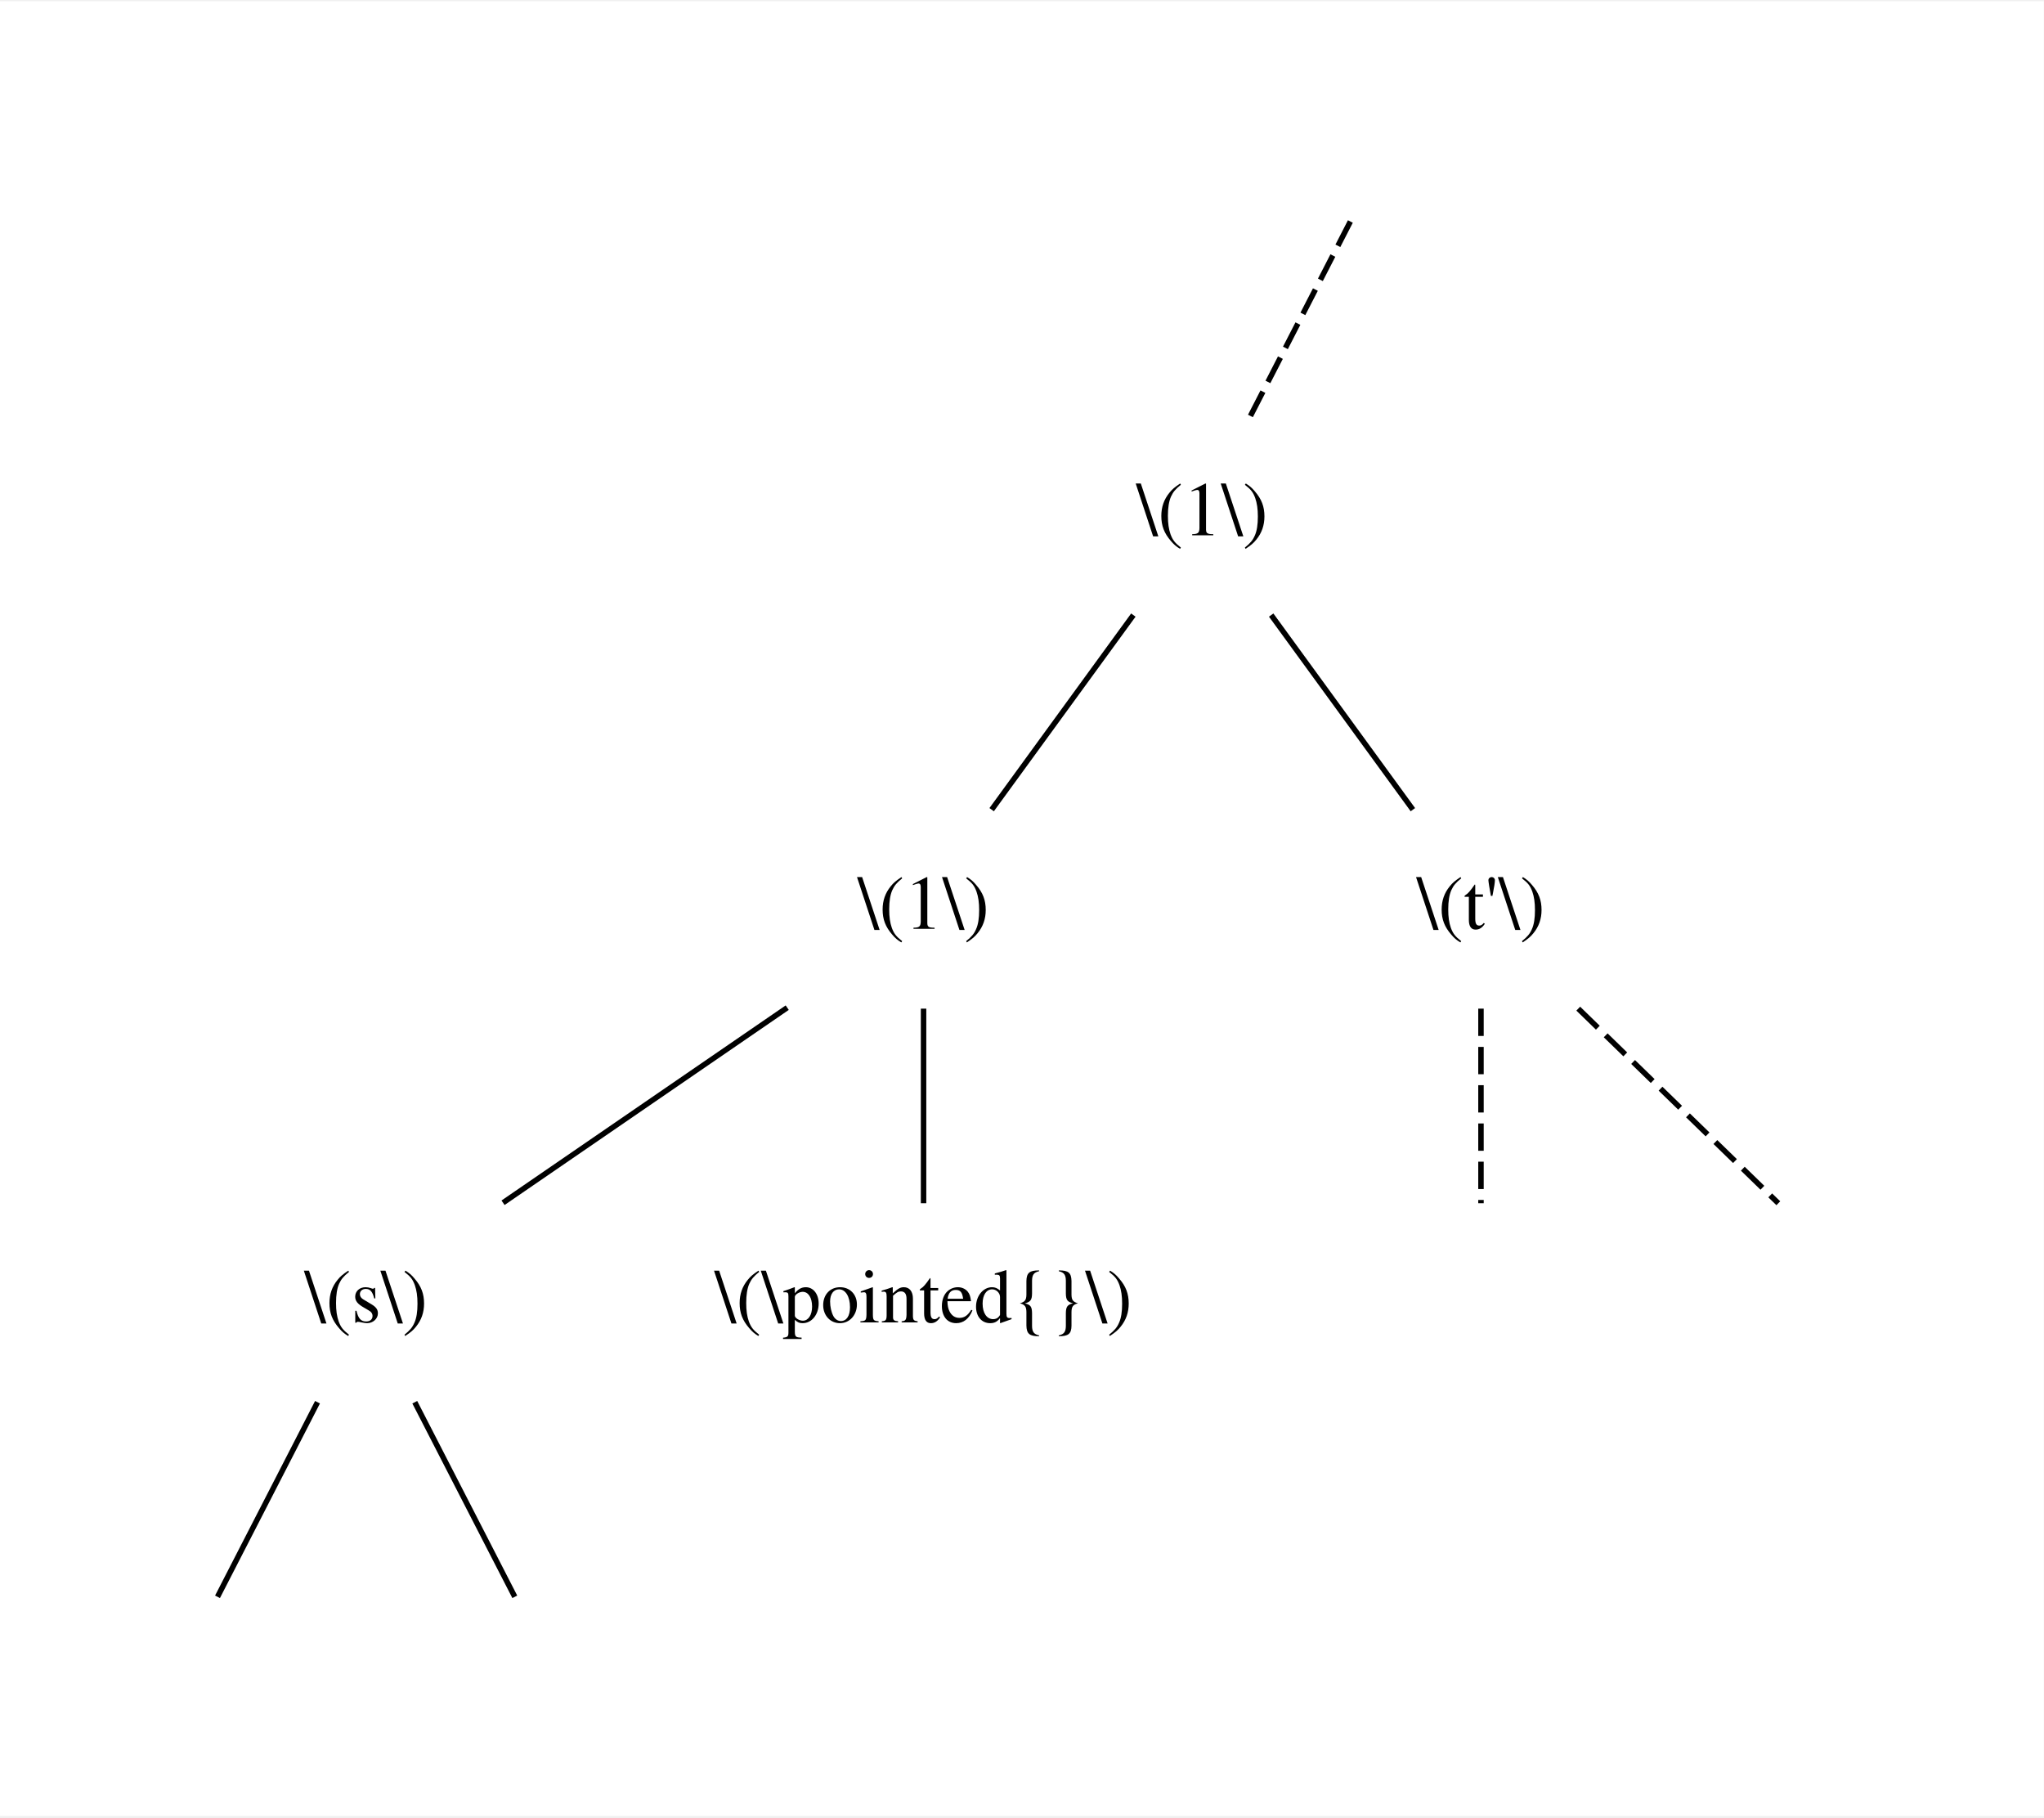
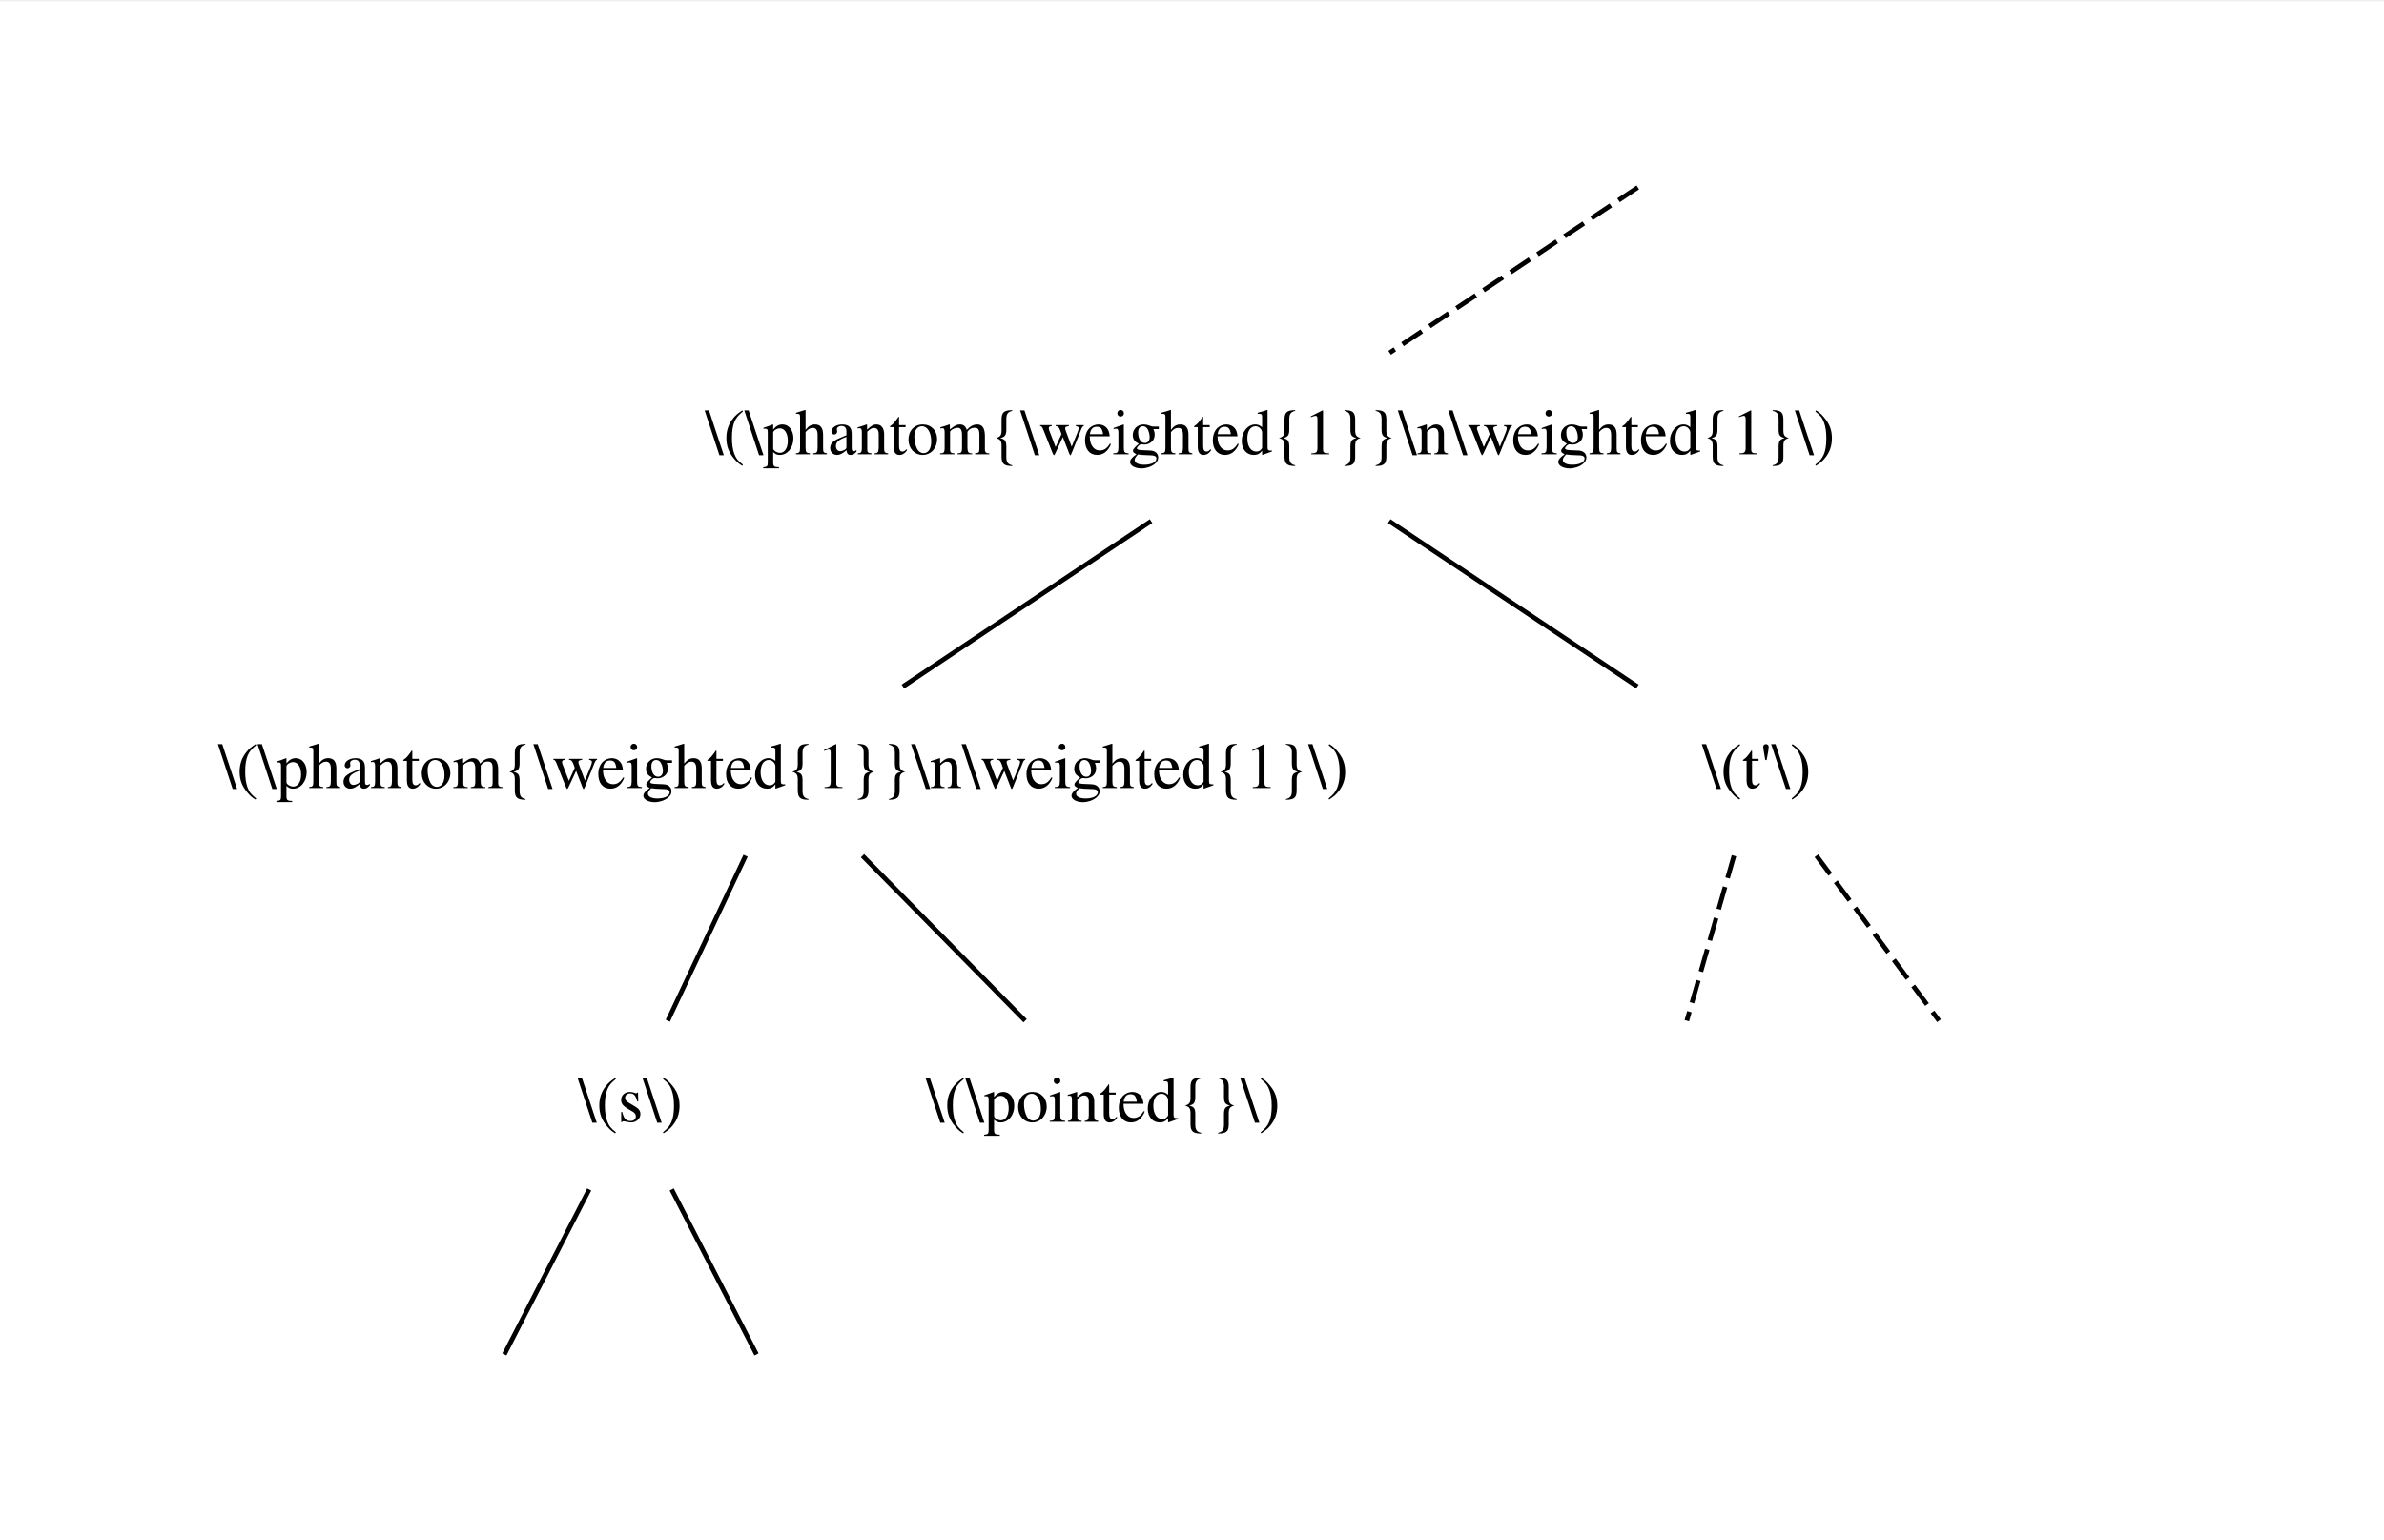
- <svg xmlns="http://www.w3.org/2000/svg" width="288pt" height="256pt" viewBox="0.00 0.00 288.00 255.66">
-   <g id="graph0" class="graph" transform="scale(0.77 0.77) rotate(0) translate(4 328)">
-     <polygon fill="white" stroke="transparent" points="-4,4 -4,-328 370,-328 370,4 -4,4" />
+ <svg xmlns="http://www.w3.org/2000/svg" width="288pt" height="186pt" viewBox="0.00 0.00 288.00 185.66">
+   <g id="graph0" class="graph" transform="scale(0.56 0.56) rotate(0) translate(4 328)">
+     <polygon fill="white" stroke="transparent" points="-4,4 -4,-328 511,-328 511,4 -4,4" />
    <g id="node1" class="node">
</g>
    <g id="node2" class="node">
-       <text text-anchor="middle" x="216" y="-230.3" font-family="Times,serif" font-size="14.00">\(1\)</text>
+       <text text-anchor="middle" x="270" y="-230.3" font-family="Times,serif" font-size="14.00">\(\phantom{\weighted{1}}\n\weighted{1}\)</text>
    </g>
    <g id="edge2" class="edge">
-       <path fill="none" stroke="black" stroke-dasharray="5,2" d="M243.1,-287.7C237.52,-276.85 230.36,-262.92 224.8,-252.1" />
+       <path fill="none" stroke="black" stroke-dasharray="5,2" d="M349.31,-287.88C333.04,-277.03 312.07,-263.05 295.78,-252.19" />
    </g>
    <g id="node9" class="node">
</g>
    <g id="node3" class="node">
-       <text text-anchor="middle" x="165" y="-158.3" font-family="Times,serif" font-size="14.00">\(1\)</text>
+       <text text-anchor="middle" x="165" y="-158.3" font-family="Times,serif" font-size="14.00">\(\phantom{\weighted{1}}\n\weighted{1}\)</text>
    </g>
    <g id="edge3" class="edge">
-       <path fill="none" stroke="black" d="M203.39,-215.7C195.49,-204.85 185.34,-190.92 177.46,-180.1" />
+       <path fill="none" stroke="black" d="M244.31,-215.88C228.04,-205.03 207.07,-191.05 190.78,-180.19" />
    </g>
    <g id="node6" class="node">
-       <text text-anchor="middle" x="267" y="-158.3" font-family="Times,serif" font-size="14.00">\(t'\)</text>
+       <text text-anchor="middle" x="375" y="-158.3" font-family="Times,serif" font-size="14.00">\(t'\)</text>
    </g>
    <g id="edge6" class="edge">
-       <path fill="none" stroke="black" d="M228.61,-215.7C236.51,-204.85 246.66,-190.92 254.54,-180.1" />
+       <path fill="none" stroke="black" d="M295.69,-215.88C311.96,-205.03 332.93,-191.05 349.22,-180.19" />
    </g>
    <g id="node4" class="node">
-       <text text-anchor="middle" x="63" y="-86.3" font-family="Times,serif" font-size="14.00">\(s\)</text>
+       <text text-anchor="middle" x="132" y="-86.3" font-family="Times,serif" font-size="14.00">\(s\)</text>
    </g>
    <g id="edge4" class="edge">
-       <path fill="none" stroke="black" d="M140.05,-143.88C124.24,-133.03 103.87,-119.05 88.05,-108.19" />
+       <path fill="none" stroke="black" d="M156.84,-143.7C151.73,-132.85 145.16,-118.92 140.06,-108.1" />
    </g>
    <g id="node5" class="node">
-       <text text-anchor="middle" x="165" y="-86.3" font-family="Times,serif" font-size="14.00">\(\pointed{}\)</text>
+       <text text-anchor="middle" x="234" y="-86.3" font-family="Times,serif" font-size="14.00">\(\pointed{}\)</text>
    </g>
    <g id="edge5" class="edge">
-       <path fill="none" stroke="black" d="M165,-143.7C165,-132.85 165,-118.92 165,-108.1" />
+       <path fill="none" stroke="black" d="M182.06,-143.7C192.75,-132.85 206.48,-118.92 217.14,-108.1" />
    </g>
    <g id="node10" class="node">
</g>
    <g id="edge9" class="edge">
-       <path fill="none" stroke="black" d="M54.1,-71.7C48.52,-60.85 41.36,-46.92 35.8,-36.1" />
+       <path fill="none" stroke="black" d="M123.1,-71.7C117.52,-60.85 110.36,-46.92 104.8,-36.1" />
    </g>
    <g id="node11" class="node">
</g>
    <g id="edge10" class="edge">
-       <path fill="none" stroke="black" d="M71.9,-71.7C77.48,-60.85 84.64,-46.92 90.2,-36.1" />
+       <path fill="none" stroke="black" d="M140.9,-71.7C146.48,-60.85 153.64,-46.92 159.2,-36.1" />
    </g>
    <g id="node7" class="node">
</g>
    <g id="edge7" class="edge">
-       <path fill="none" stroke="black" stroke-dasharray="5,2" d="M267,-143.7C267,-132.85 267,-118.92 267,-108.1" />
+       <path fill="none" stroke="black" stroke-dasharray="5,2" d="M370.06,-143.7C366.96,-132.85 362.98,-118.92 359.89,-108.1" />
    </g>
    <g id="node8" class="node">
</g>
    <g id="edge8" class="edge">
-       <path fill="none" stroke="black" stroke-dasharray="5,2" d="M284.8,-143.7C295.96,-132.85 310.29,-118.92 321.41,-108.1" />
+       <path fill="none" stroke="black" stroke-dasharray="5,2" d="M387.85,-143.7C395.91,-132.85 406.26,-118.92 414.29,-108.1" />
    </g>
  </g>
</svg>
